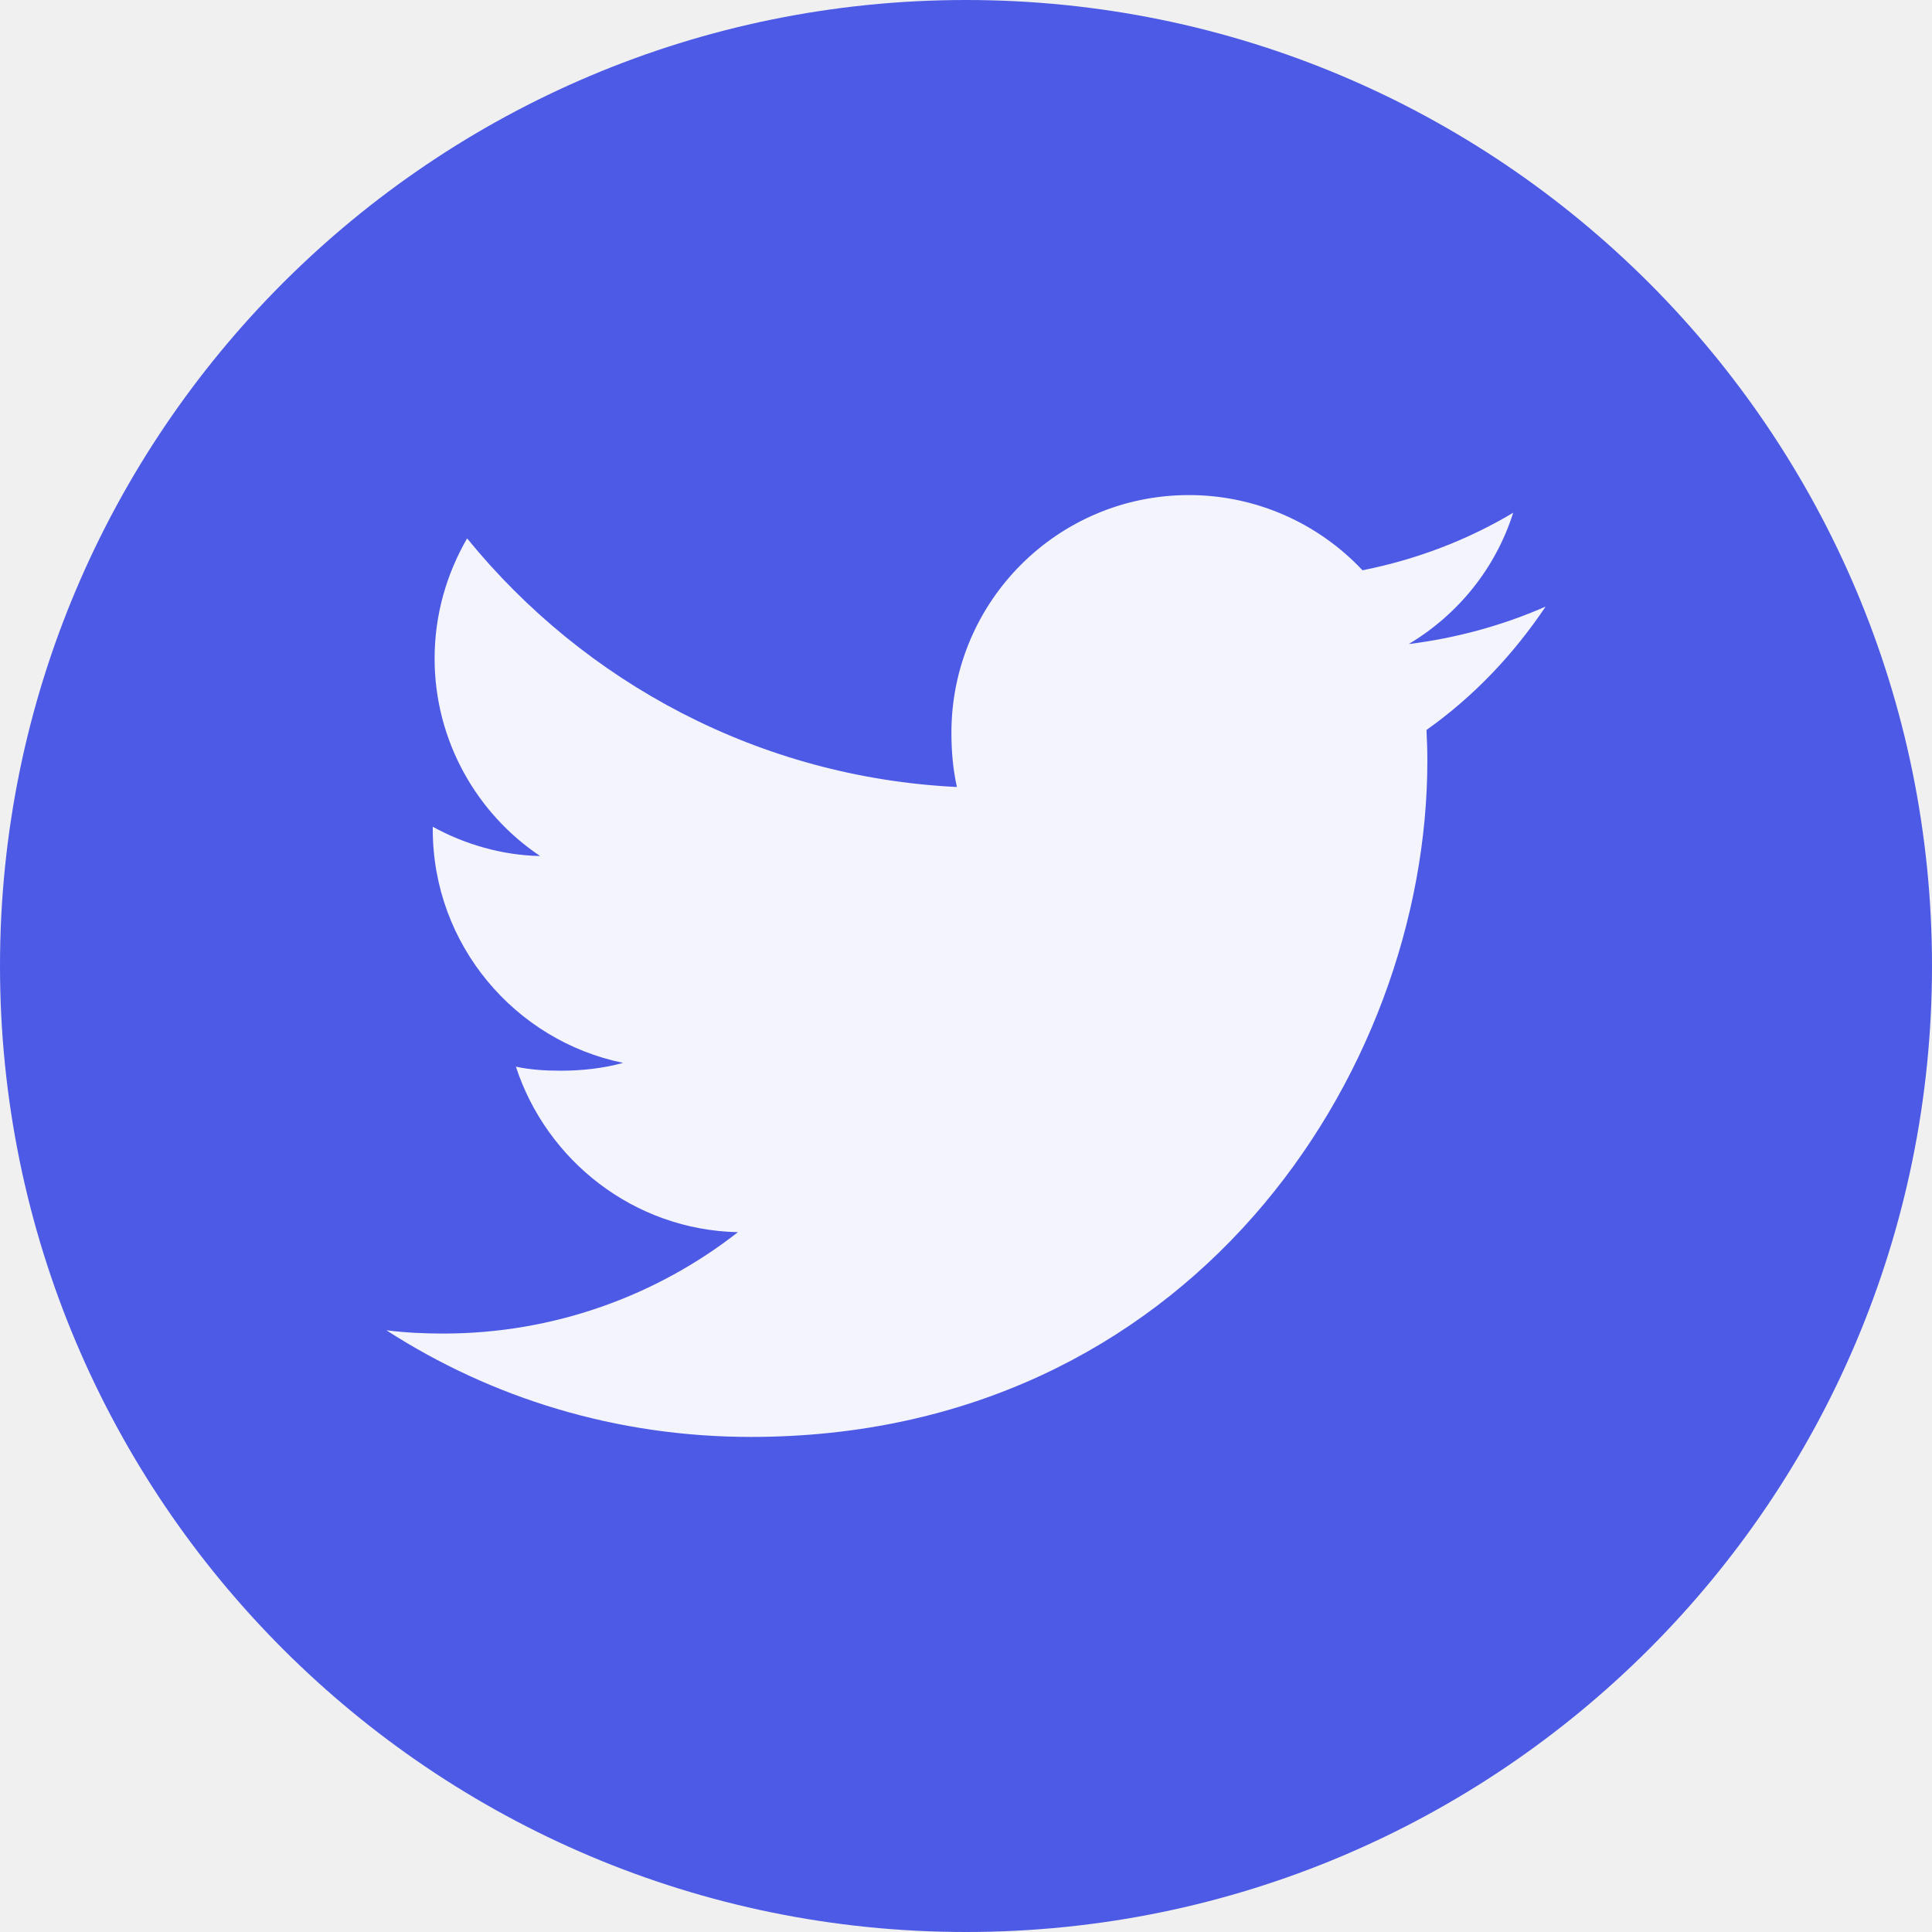
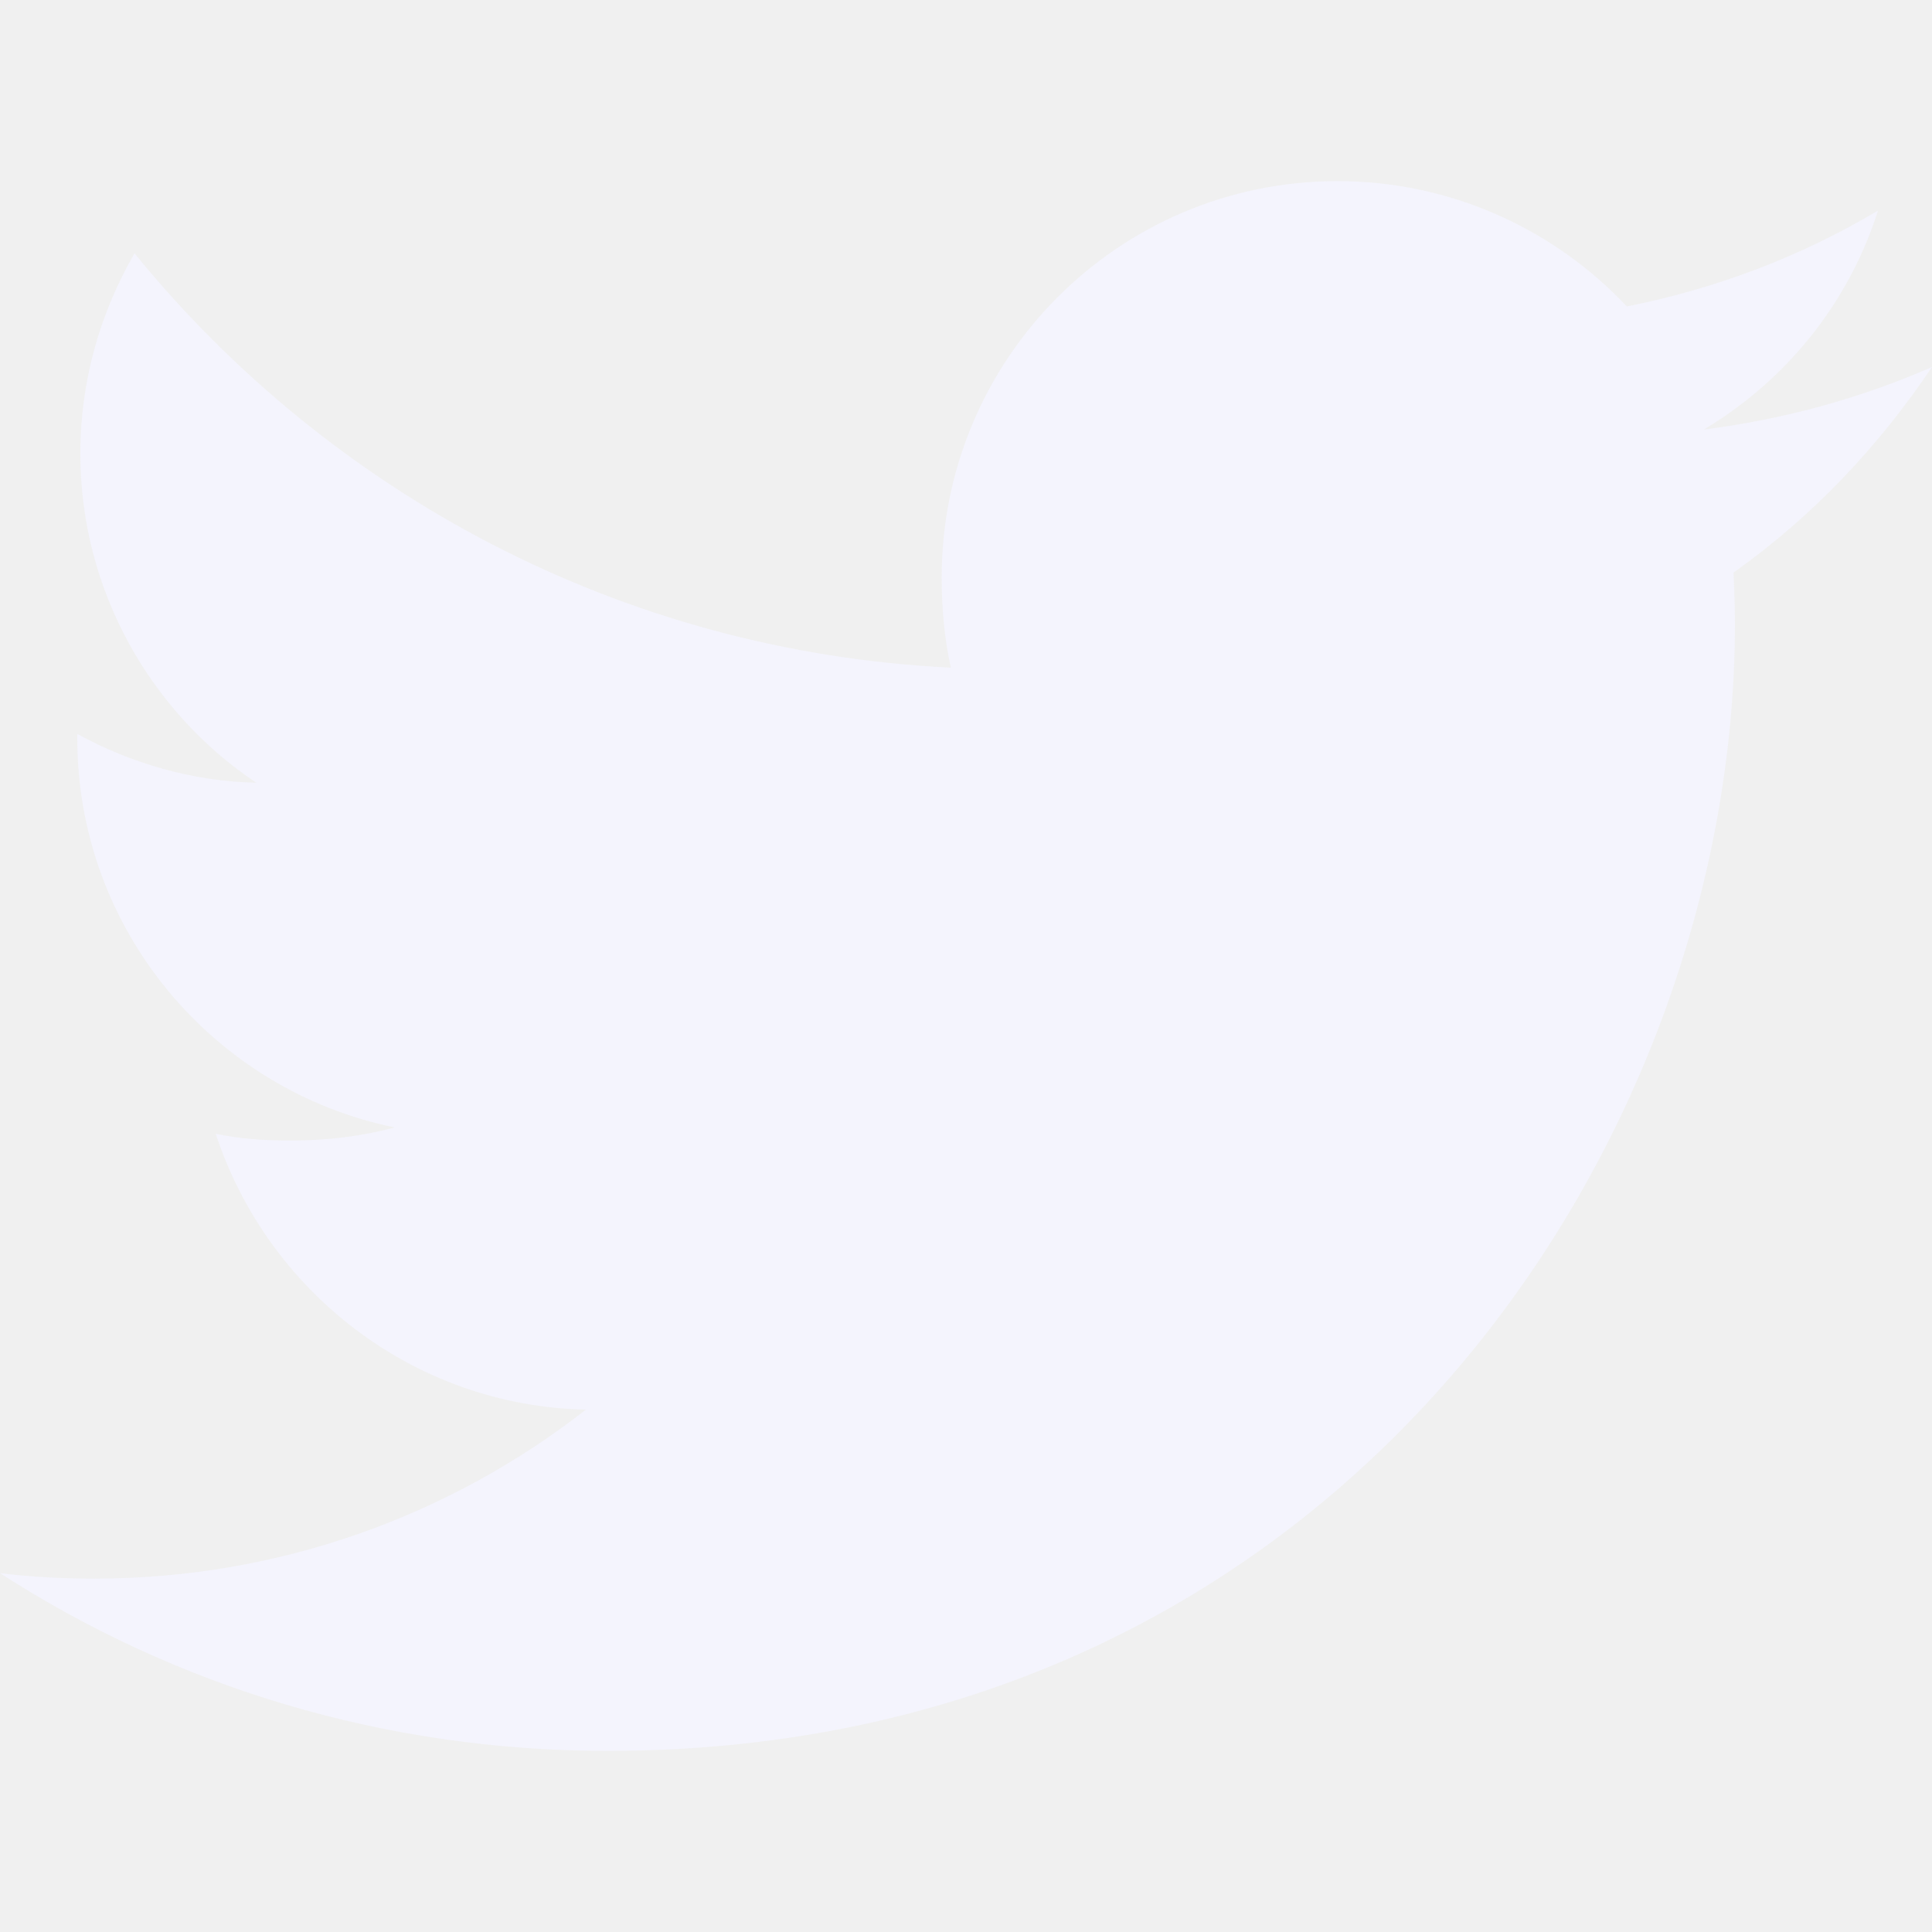
- <svg xmlns="http://www.w3.org/2000/svg" width="40" height="40" viewBox="0 0 40 40" fill="none">
-   <g id="Ellipse">
-     <path id="Ellipse_2" d="M40 20C40 25.523 37.761 30.523 34.142 34.142C30.523 37.761 25.523 40 20 40C14.477 40 9.477 37.761 5.858 34.142C2.239 30.523 0 25.523 0 20C0 14.477 2.239 9.477 5.858 5.858C9.477 2.239 14.477 0 20 0C25.523 0 30.523 2.239 34.142 5.858C37.761 9.477 40 14.477 40 20Z" fill="#4D5AE5" />
-     <g id="twitter 1" clip-path="url(#clip0_431671_2299)">
-       <g id="Group">
-         <g id="Group_2">
-           <path id="Vector" d="M32 12.559C31.108 12.95 30.157 13.21 29.165 13.335C30.185 12.726 30.963 11.77 31.329 10.616C30.378 11.183 29.328 11.584 28.209 11.807C27.306 10.845 26.02 10.25 24.616 10.25C21.892 10.25 19.698 12.461 19.698 15.171C19.698 15.562 19.732 15.937 19.812 16.294C15.722 16.094 12.102 14.133 9.671 11.147C9.246 11.883 8.998 12.726 8.998 13.634C8.998 15.338 9.875 16.849 11.183 17.723C10.393 17.708 9.617 17.479 8.96 17.117C8.96 17.132 8.96 17.151 8.96 17.171C8.96 19.562 10.665 21.548 12.902 22.006C12.502 22.115 12.065 22.168 11.612 22.168C11.297 22.168 10.979 22.149 10.681 22.084C11.318 24.032 13.127 25.465 15.278 25.511C13.604 26.82 11.479 27.61 9.178 27.61C8.774 27.61 8.387 27.591 8 27.542C10.18 28.948 12.762 29.75 15.548 29.75C24.602 29.75 29.552 22.25 29.552 15.749C29.552 15.531 29.544 15.322 29.534 15.113C30.511 14.42 31.331 13.555 32 12.559Z" fill="#F4F4FD" />
-         </g>
+ <svg xmlns="http://www.w3.org/2000/svg" width="24" height="24" viewBox="0 0 24 24" fill="none">
+   <g id="twitter 1" clip-path="url(#clip0_297016_402)">
+     <g id="Group">
+       <g id="Group_2">
+         <path id="Vector" d="M24 4.559C23.108 4.95 22.157 5.21 21.165 5.336C22.185 4.727 22.963 3.77 23.329 2.616C22.378 3.183 21.328 3.584 20.209 3.807C19.306 2.846 18.02 2.25 16.616 2.25C13.892 2.25 11.698 4.461 11.698 7.172C11.698 7.562 11.732 7.937 11.812 8.294C7.722 8.094 4.103 6.134 1.671 3.147C1.246 3.884 0.998 4.727 0.998 5.634C0.998 7.338 1.875 8.849 3.183 9.723C2.393 9.708 1.617 9.479 0.96 9.117C0.96 9.132 0.96 9.152 0.96 9.171C0.96 11.562 2.666 13.548 4.902 14.005C4.502 14.115 4.065 14.168 3.612 14.168C3.297 14.168 2.979 14.149 2.68 14.084C3.318 16.032 5.127 17.465 7.278 17.511C5.604 18.82 3.478 19.61 1.177 19.61C0.774 19.61 0.387 19.591 0 19.542C2.179 20.948 4.763 21.75 7.548 21.75C16.602 21.75 21.552 14.25 21.552 7.749C21.552 7.532 21.544 7.322 21.534 7.113C22.511 6.42 23.331 5.555 24 4.559Z" fill="#F4F4FD" />
      </g>
    </g>
  </g>
  <defs>
-     <clipPath id="clip0_431671_2299">
-       <rect width="24" height="24" fill="white" transform="translate(8 8)" />
+     <clipPath id="clip0_297016_402">
+       <rect width="24" height="24" fill="white" />
    </clipPath>
  </defs>
</svg>
